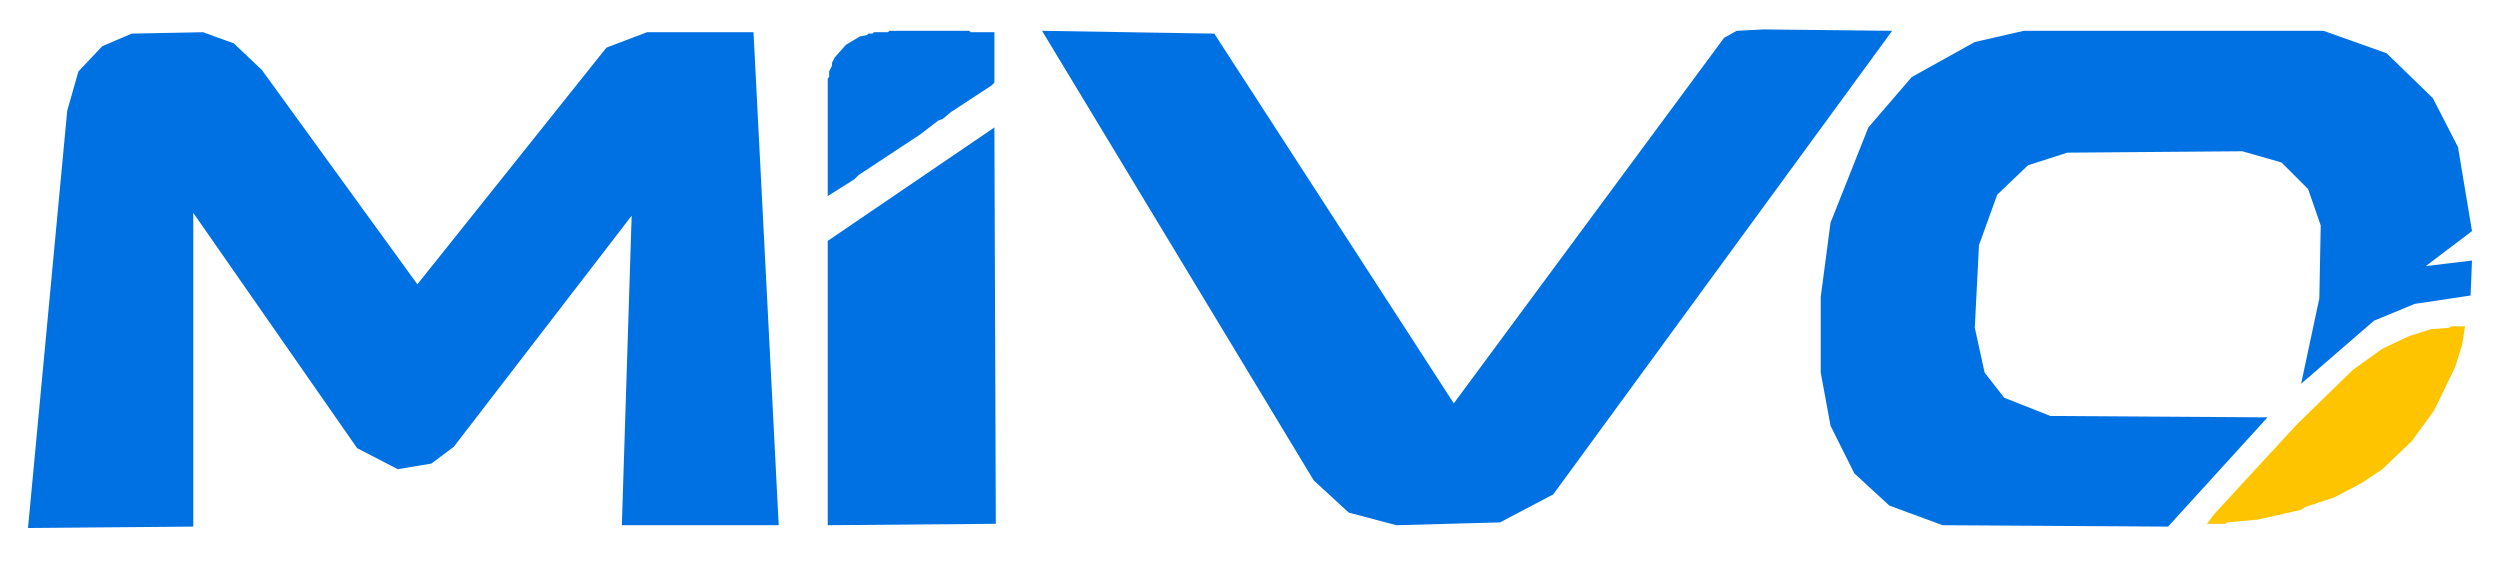
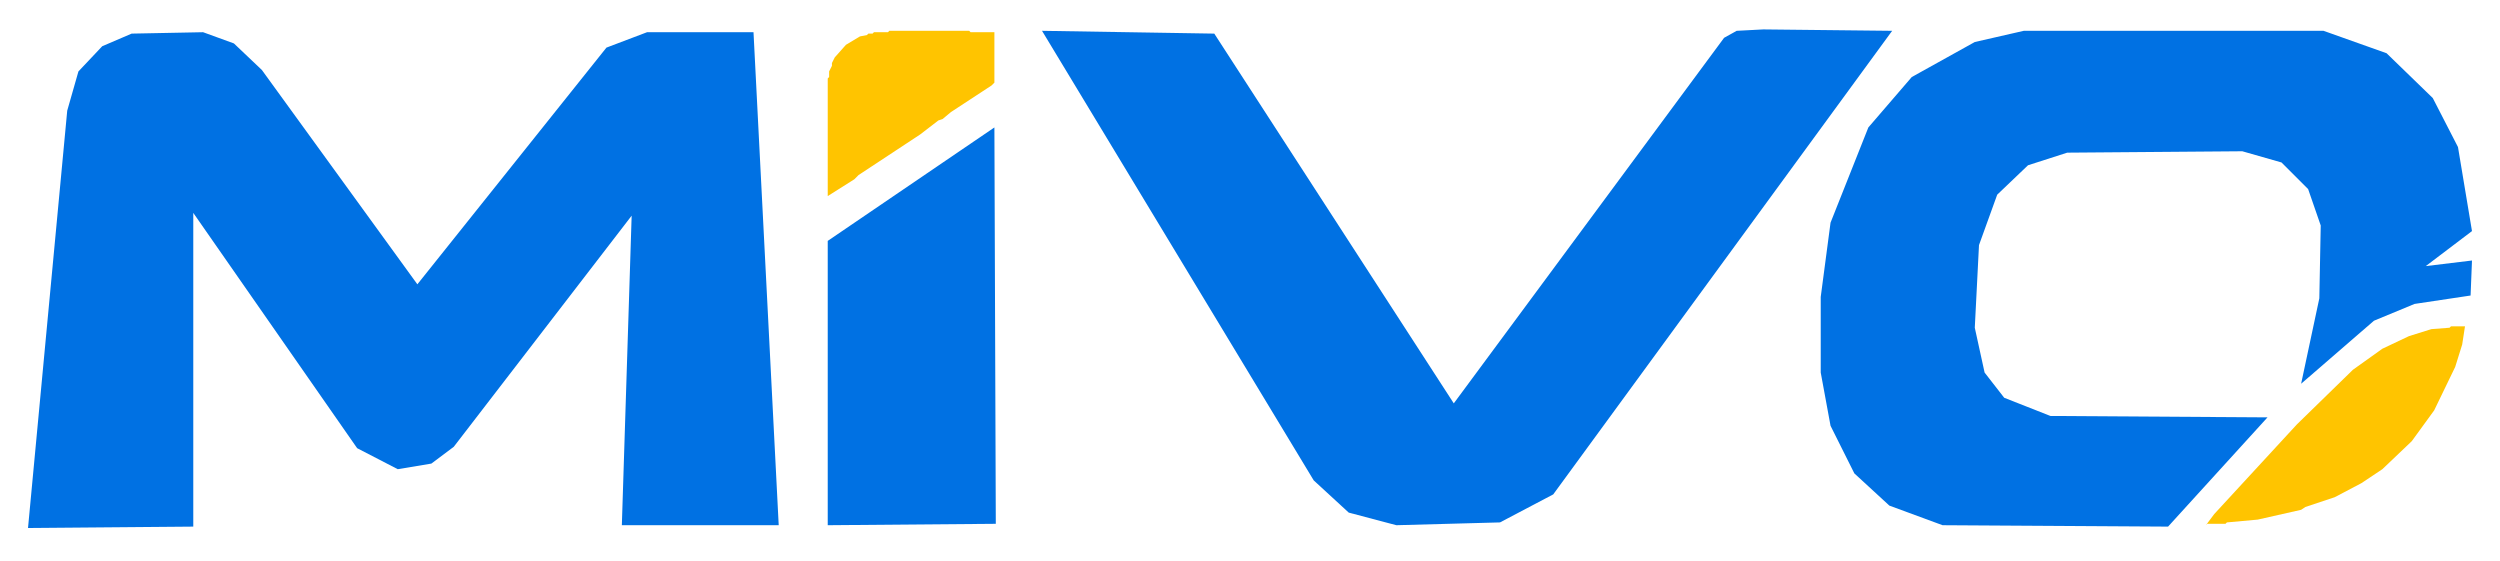
<svg xmlns="http://www.w3.org/2000/svg" viewBox="30 80 1785 400" role="img" aria-label="MIVO">
-   <path fill="#0071E3" fill-rule="evenodd" d="M 740 171 L 621 252 L 621 455 L 741 454 Z M 86 131 L 78 159 L 50 457 L 168 456 L 168 232 L 285 400 L 314 415 L 338 411 L 354 399 L 481 234 L 474 455 L 586 455 L 568 103 L 492 103 L 463 114 L 328 283 L 217 130 L 197 111 L 175 103 L 124 104 L 103 113 Z M 740 103 L 723 103 L 722 102 L 665 102 L 664 103 L 654 103 L 653 104 L 650 104 L 649 105 L 644 106 L 634 112 L 626 121 L 624 125 L 624 127 L 622 131 L 622 135 L 621 136 L 621 220 L 640 208 L 643 205 L 687 176 L 700 166 L 703 165 L 709 160 L 738 141 L 740 139 Z M 1767 150 L 1734 118 L 1689 102 L 1475 102 L 1440 110 L 1395 135 L 1364 171 L 1337 239 L 1330 292 L 1330 346 L 1337 384 L 1354 418 L 1379 441 L 1417 455 L 1578 456 L 1649 378 L 1494 377 L 1461 364 L 1447 346 L 1440 314 L 1443 255 L 1456 219 L 1478 198 L 1506 189 L 1631 188 L 1659 196 L 1678 215 L 1687 241 L 1686 293 L 1673 354 L 1725 309 L 1754 297 L 1794 291 L 1795 266 L 1762 270 L 1795 245 L 1785 185 Z M 1381 102 L 1289 101 L 1270 102 L 1261 107 L 1068 368 L 897 104 L 774 102 L 968 423 L 993 446 L 1027 455 L 1101 453 L 1139 433 Z" />
+   <path fill="#0071E3" fill-rule="evenodd" d="M 740 171 L 621 252 L 621 455 L 741 454 Z M 86 131 L 78 159 L 50 457 L 168 456 L 168 232 L 285 400 L 314 415 L 338 411 L 354 399 L 481 234 L 474 455 L 586 455 L 568 103 L 492 103 L 463 114 L 328 283 L 217 130 L 197 111 L 175 103 L 124 104 L 103 113 Z M 1767 150 L 1734 118 L 1689 102 L 1475 102 L 1440 110 L 1395 135 L 1364 171 L 1337 239 L 1330 292 L 1330 346 L 1337 384 L 1354 418 L 1379 441 L 1417 455 L 1578 456 L 1649 378 L 1494 377 L 1461 364 L 1447 346 L 1440 314 L 1443 255 L 1456 219 L 1478 198 L 1506 189 L 1631 188 L 1659 196 L 1678 215 L 1687 241 L 1686 293 L 1673 354 L 1725 309 L 1754 297 L 1794 291 L 1795 266 L 1762 270 L 1795 245 L 1785 185 Z M 1381 102 L 1289 101 L 1270 102 L 1261 107 L 1068 368 L 897 104 L 774 102 L 968 423 L 993 446 L 1027 455 L 1101 453 L 1139 433 Z" />
  <path fill="#FFC400" d="M 1790 313 L 1780 313 L 1779 314 L 1766 315 L 1750 320 L 1731 329 L 1710 344 L 1670 383 L 1611 447 L 1605 455 L 1606 454 L 1619 454 L 1620 453 L 1642 451 L 1673 444 L 1676 442 L 1697 435 L 1716 425 L 1731 415 L 1752 395 L 1768 373 L 1783 342 L 1788 326 Z" />
+   <path fill="#FFC400" d="M 740 103 L 723 103 L 722 102 L 665 102 L 664 103 L 654 103 L 653 104 L 650 104 L 649 105 L 644 106 L 634 112 L 626 121 L 624 125 L 624 127 L 622 131 L 622 135 L 621 136 L 621 220 L 640 208 L 643 205 L 687 176 L 700 166 L 703 165 L 709 160 L 738 141 L 740 139 Z" />
</svg>
